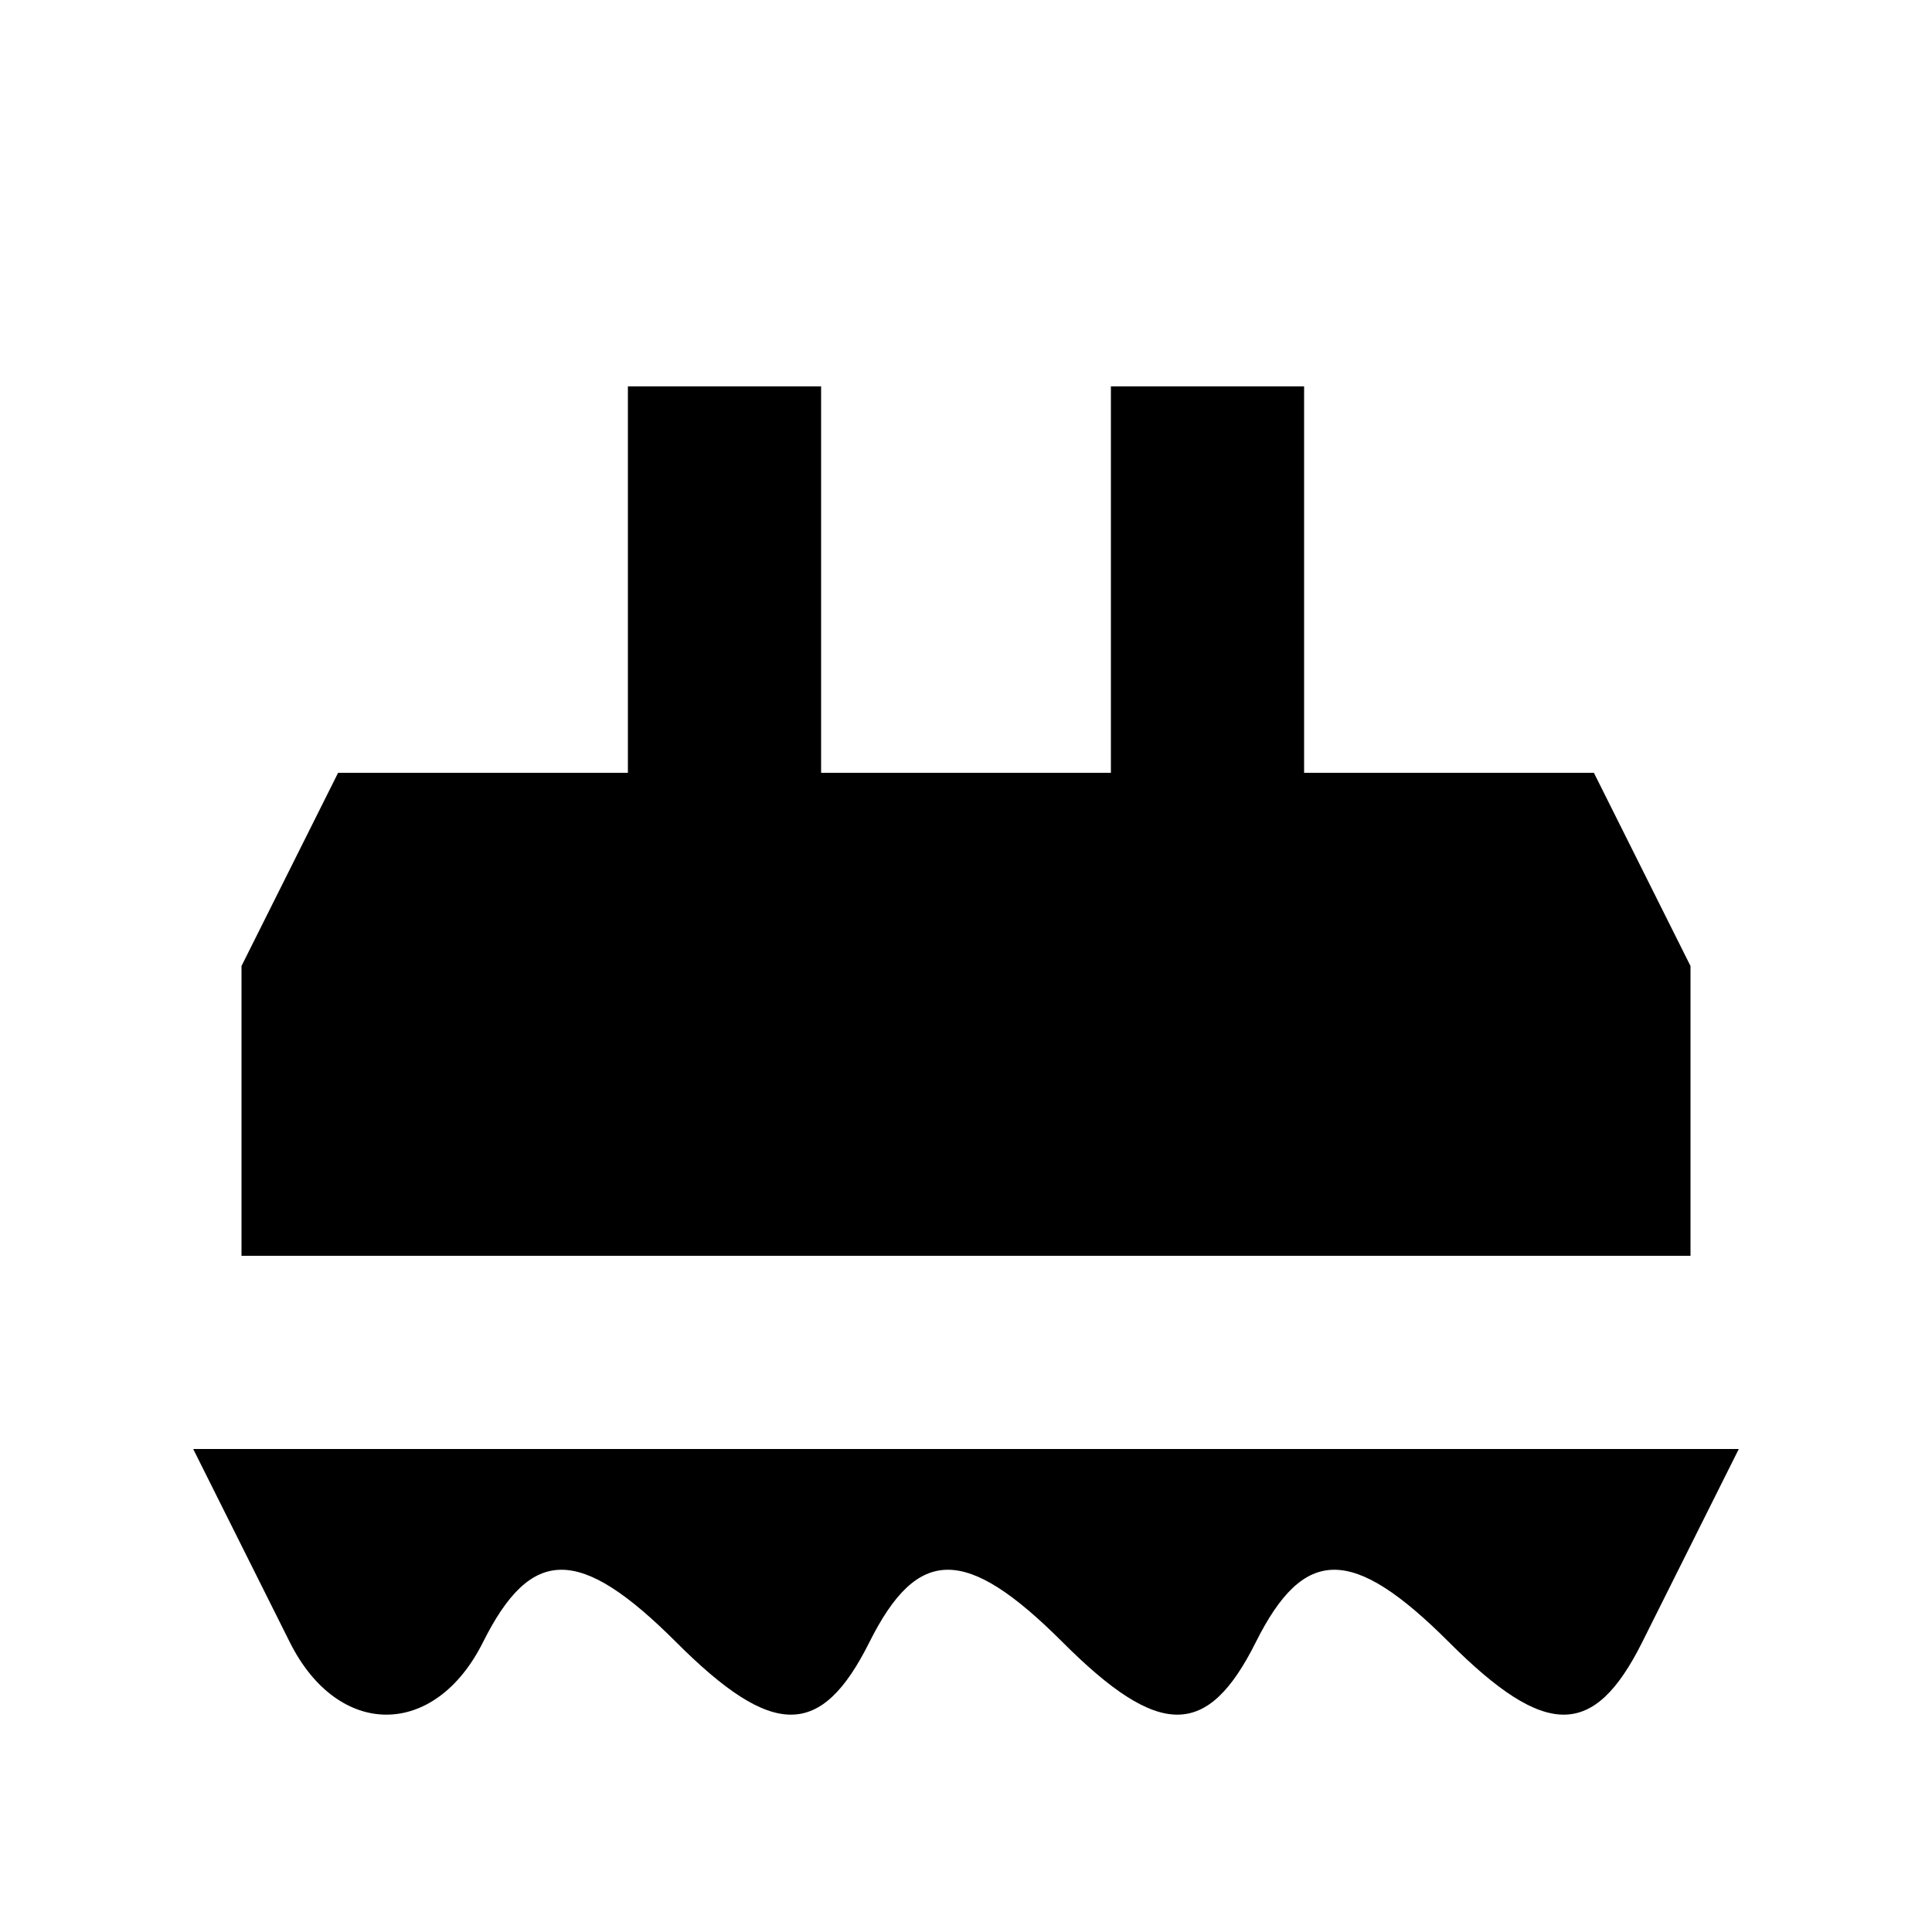
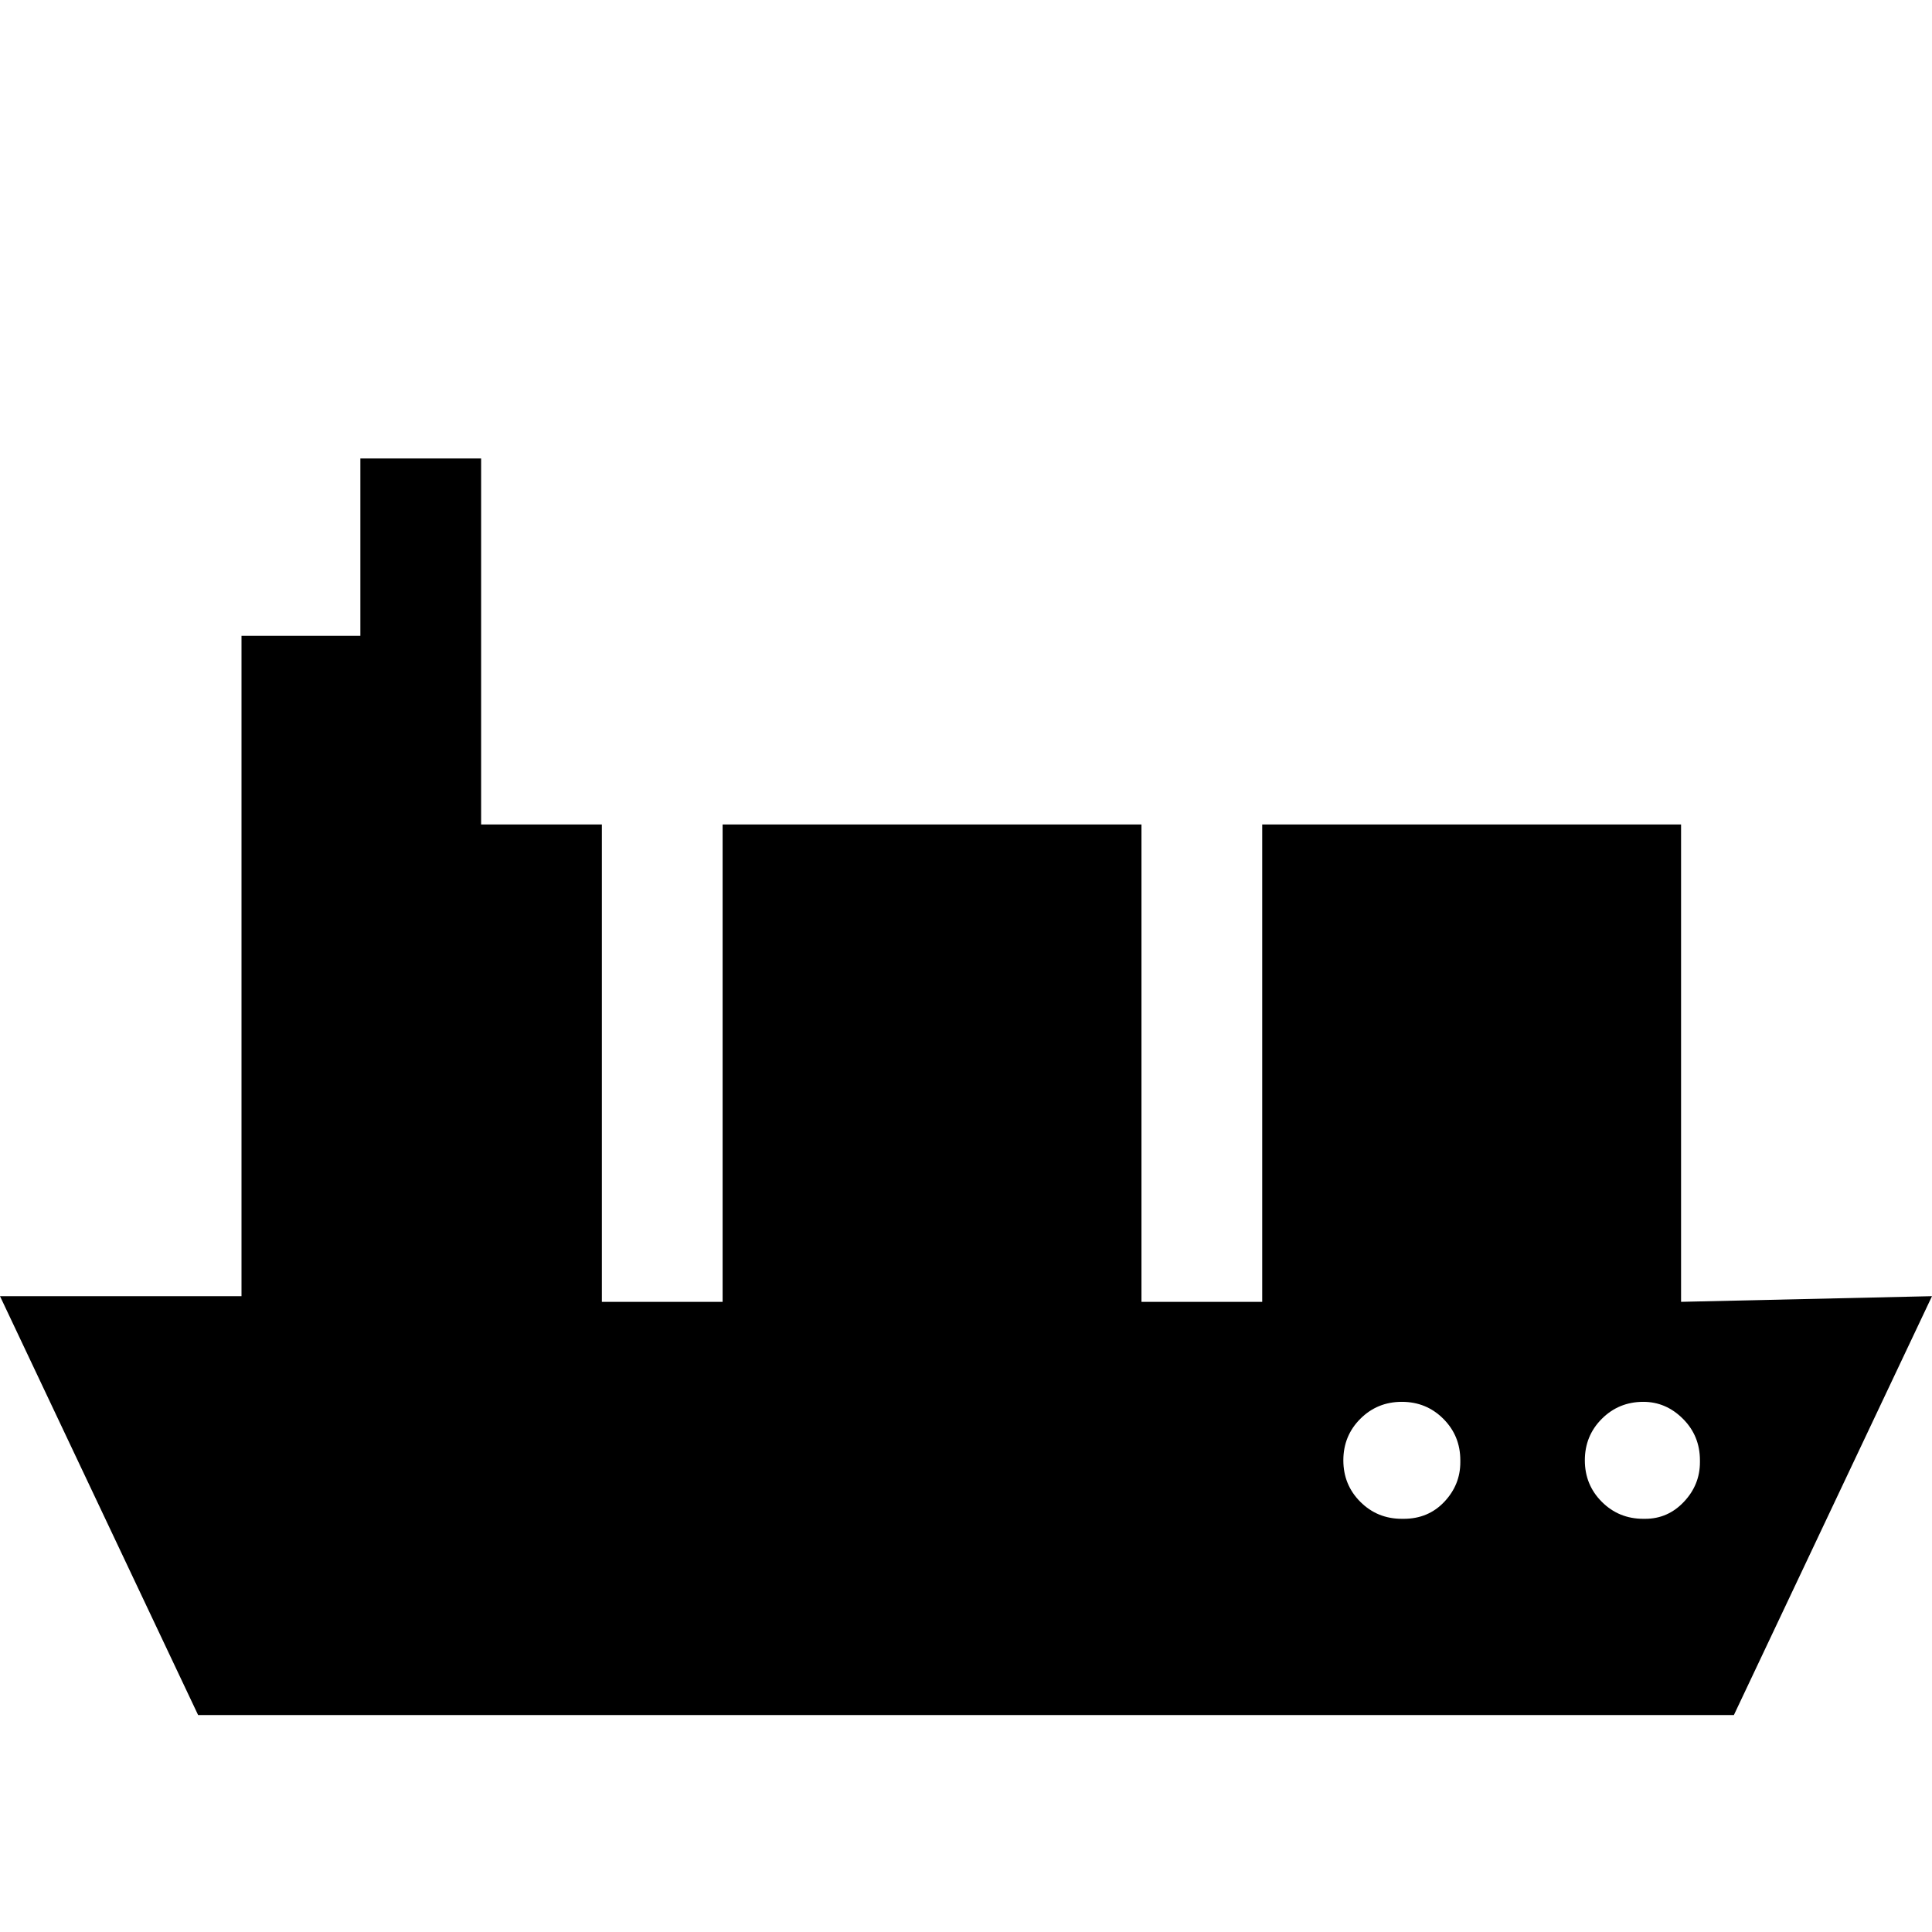
- <svg xmlns="http://www.w3.org/2000/svg" viewBox="0 0 40 40" fill="currentColor">
-   <path d="M4 30l2 4c1 2 3 2 4 0s2-2 4 0 3 2 4 0 2-2 4 0 3 2 4 0 2-2 4 0 3 2 4 0l2-4H4zM33 16h-6V8h-4v8h-6V8h-4v8H7l-2 4v6h30v-6l-2-4z" />
+ <svg xmlns="http://www.w3.org/2000/svg" viewBox="0 0 1024 1024">
+   <g transform="scale(1,-1) translate(0,-1024)">
+     <path d="M891 334V587H669V334H605V587H383V334H319V587H255V781H191V687H128V337H0L105 115H919L1024 337ZM743 219Q730 219 721.0 228.0Q712 237 712 250Q712 263 721.0 272.0Q730 281 743 281Q756 281 765.0 272.0Q774 263 774 250Q774 250 774.0 249.5Q774 249 774 249Q774 237 765.5 228.0Q757 219 744 219Q744 219 743.5 219.0Q743 219 743 219ZM871 219Q858 219 849.0 228.0Q840 237 840 250Q840 263 849.0 272.0Q858 281 871 281Q883 281 892.0 272.0Q901 263 901 250Q901 250 901.0 249.5Q901 249 901 249Q901 237 892.5 228.0Q884 219 872 219Q872 219 871.5 219.0Q871 219 871 219Z" fill="currentColor" />
+   </g>
</svg>
